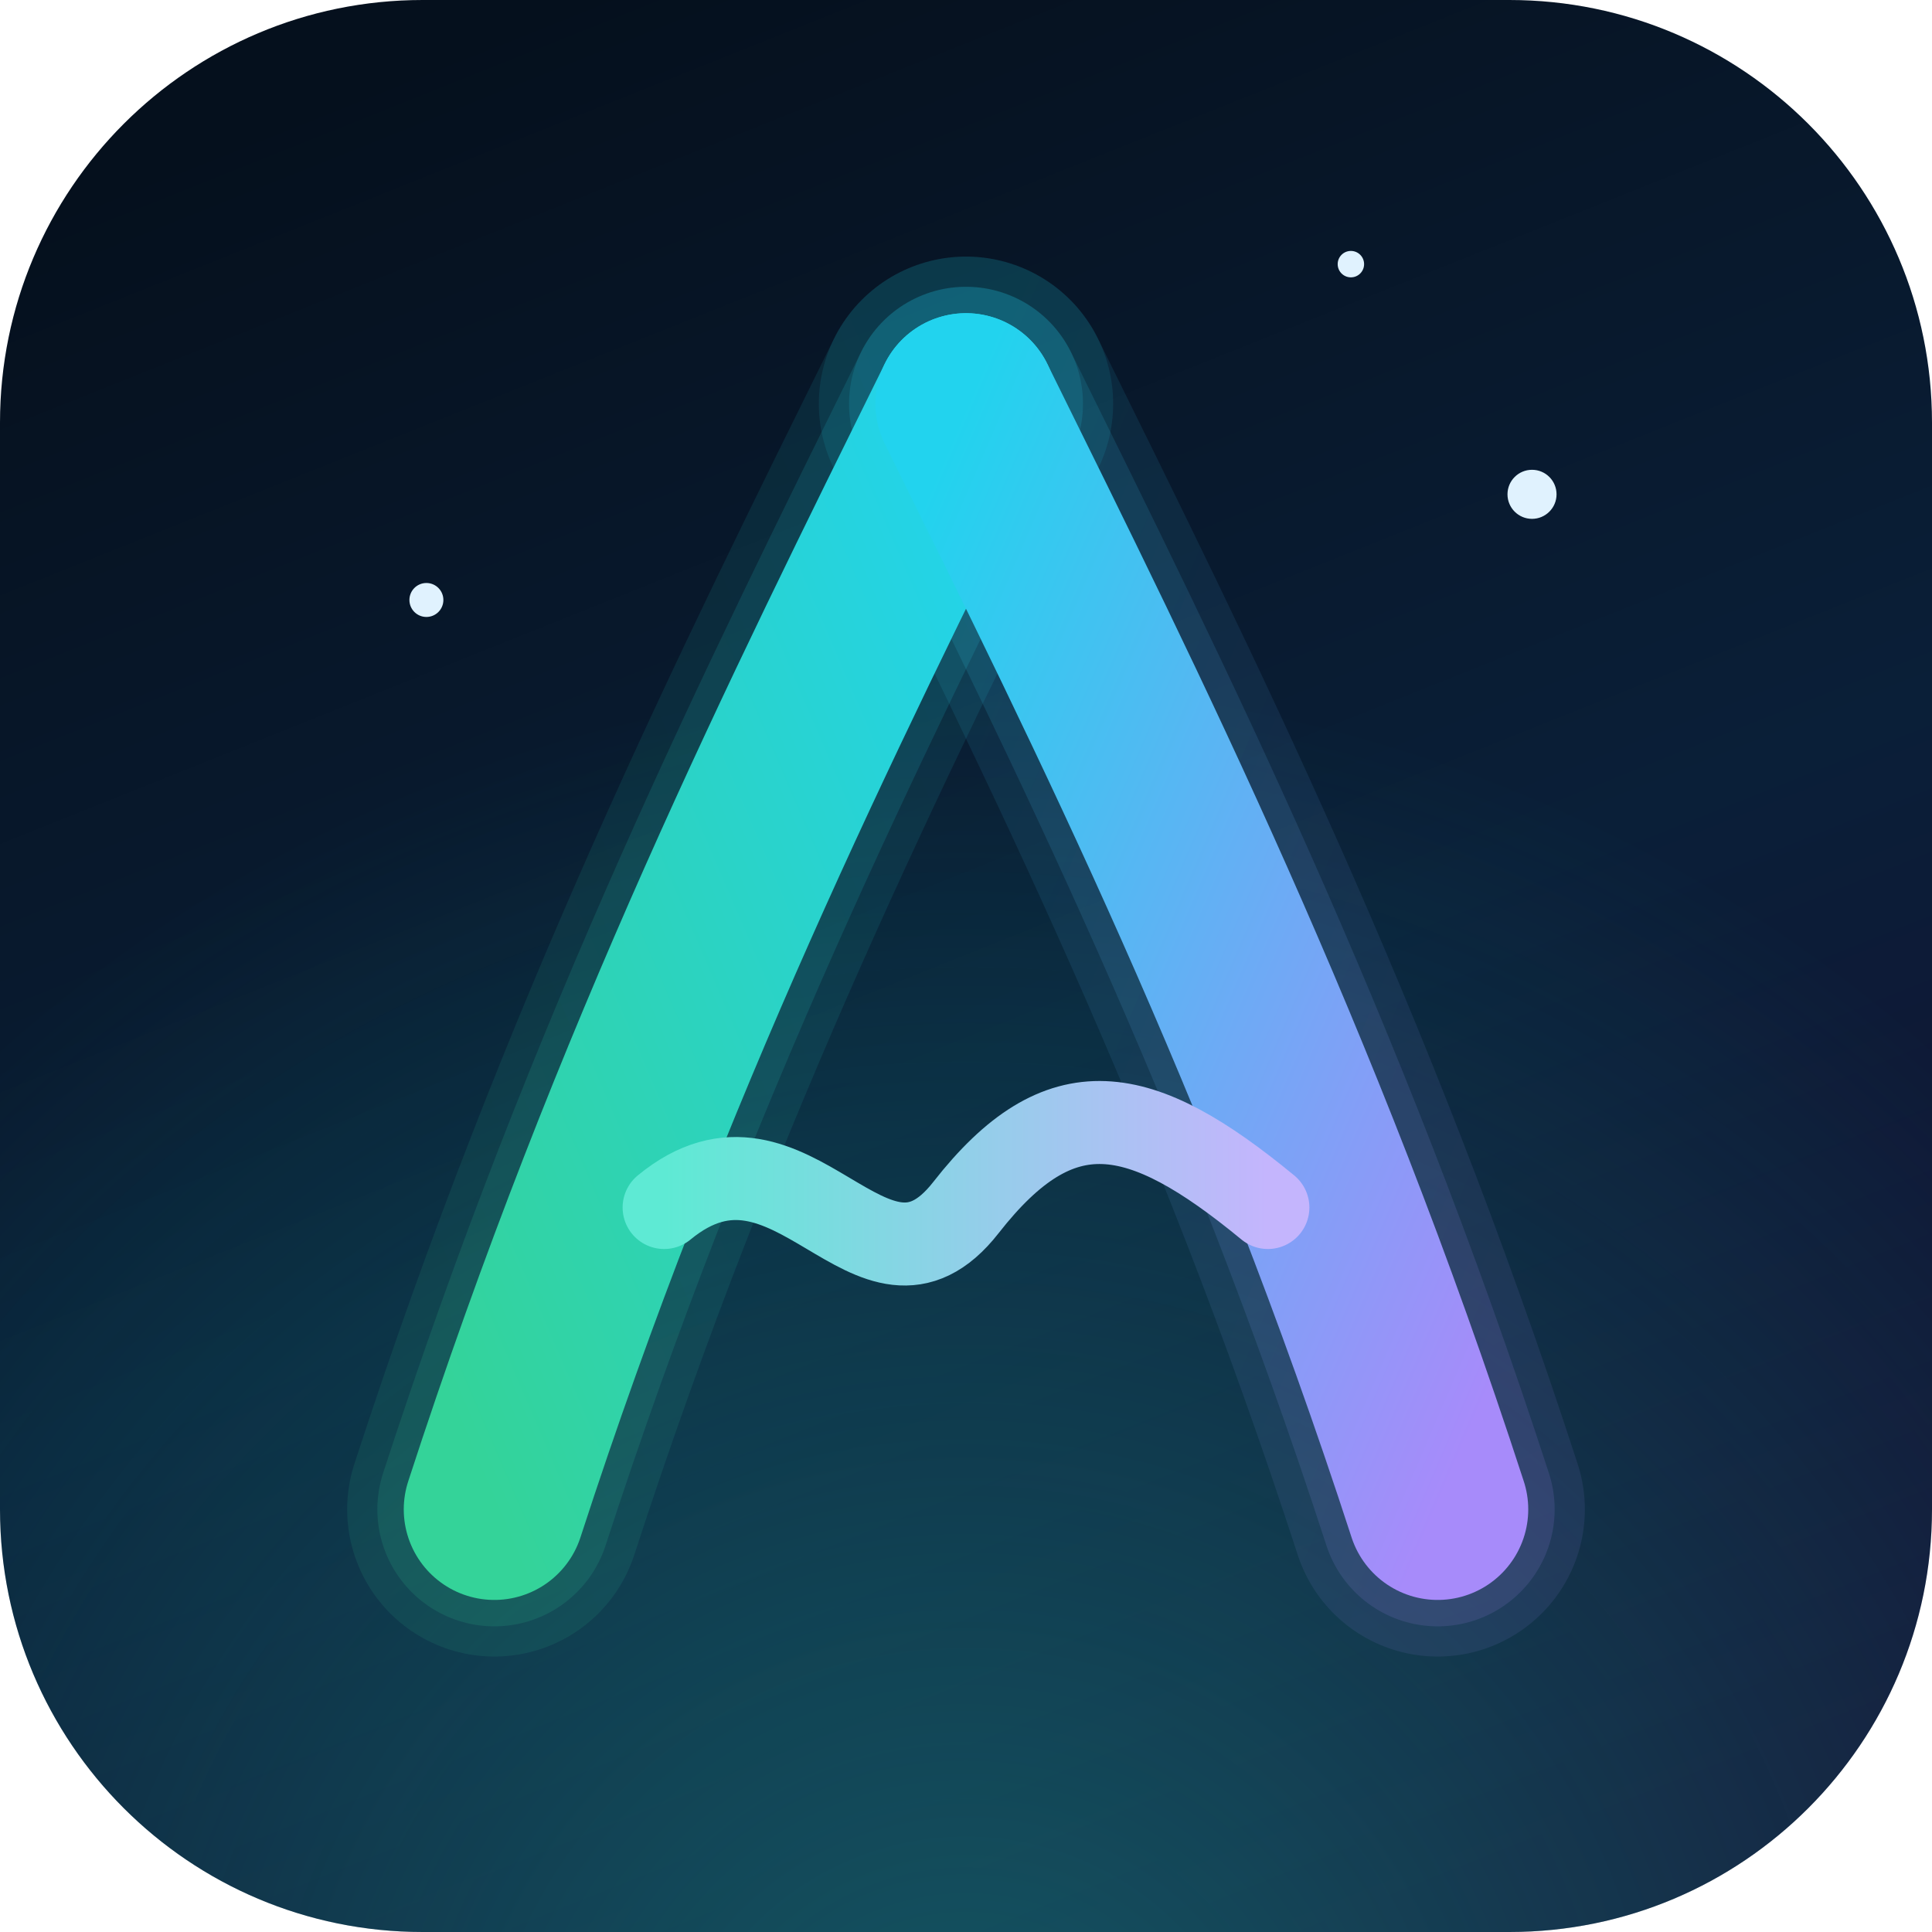
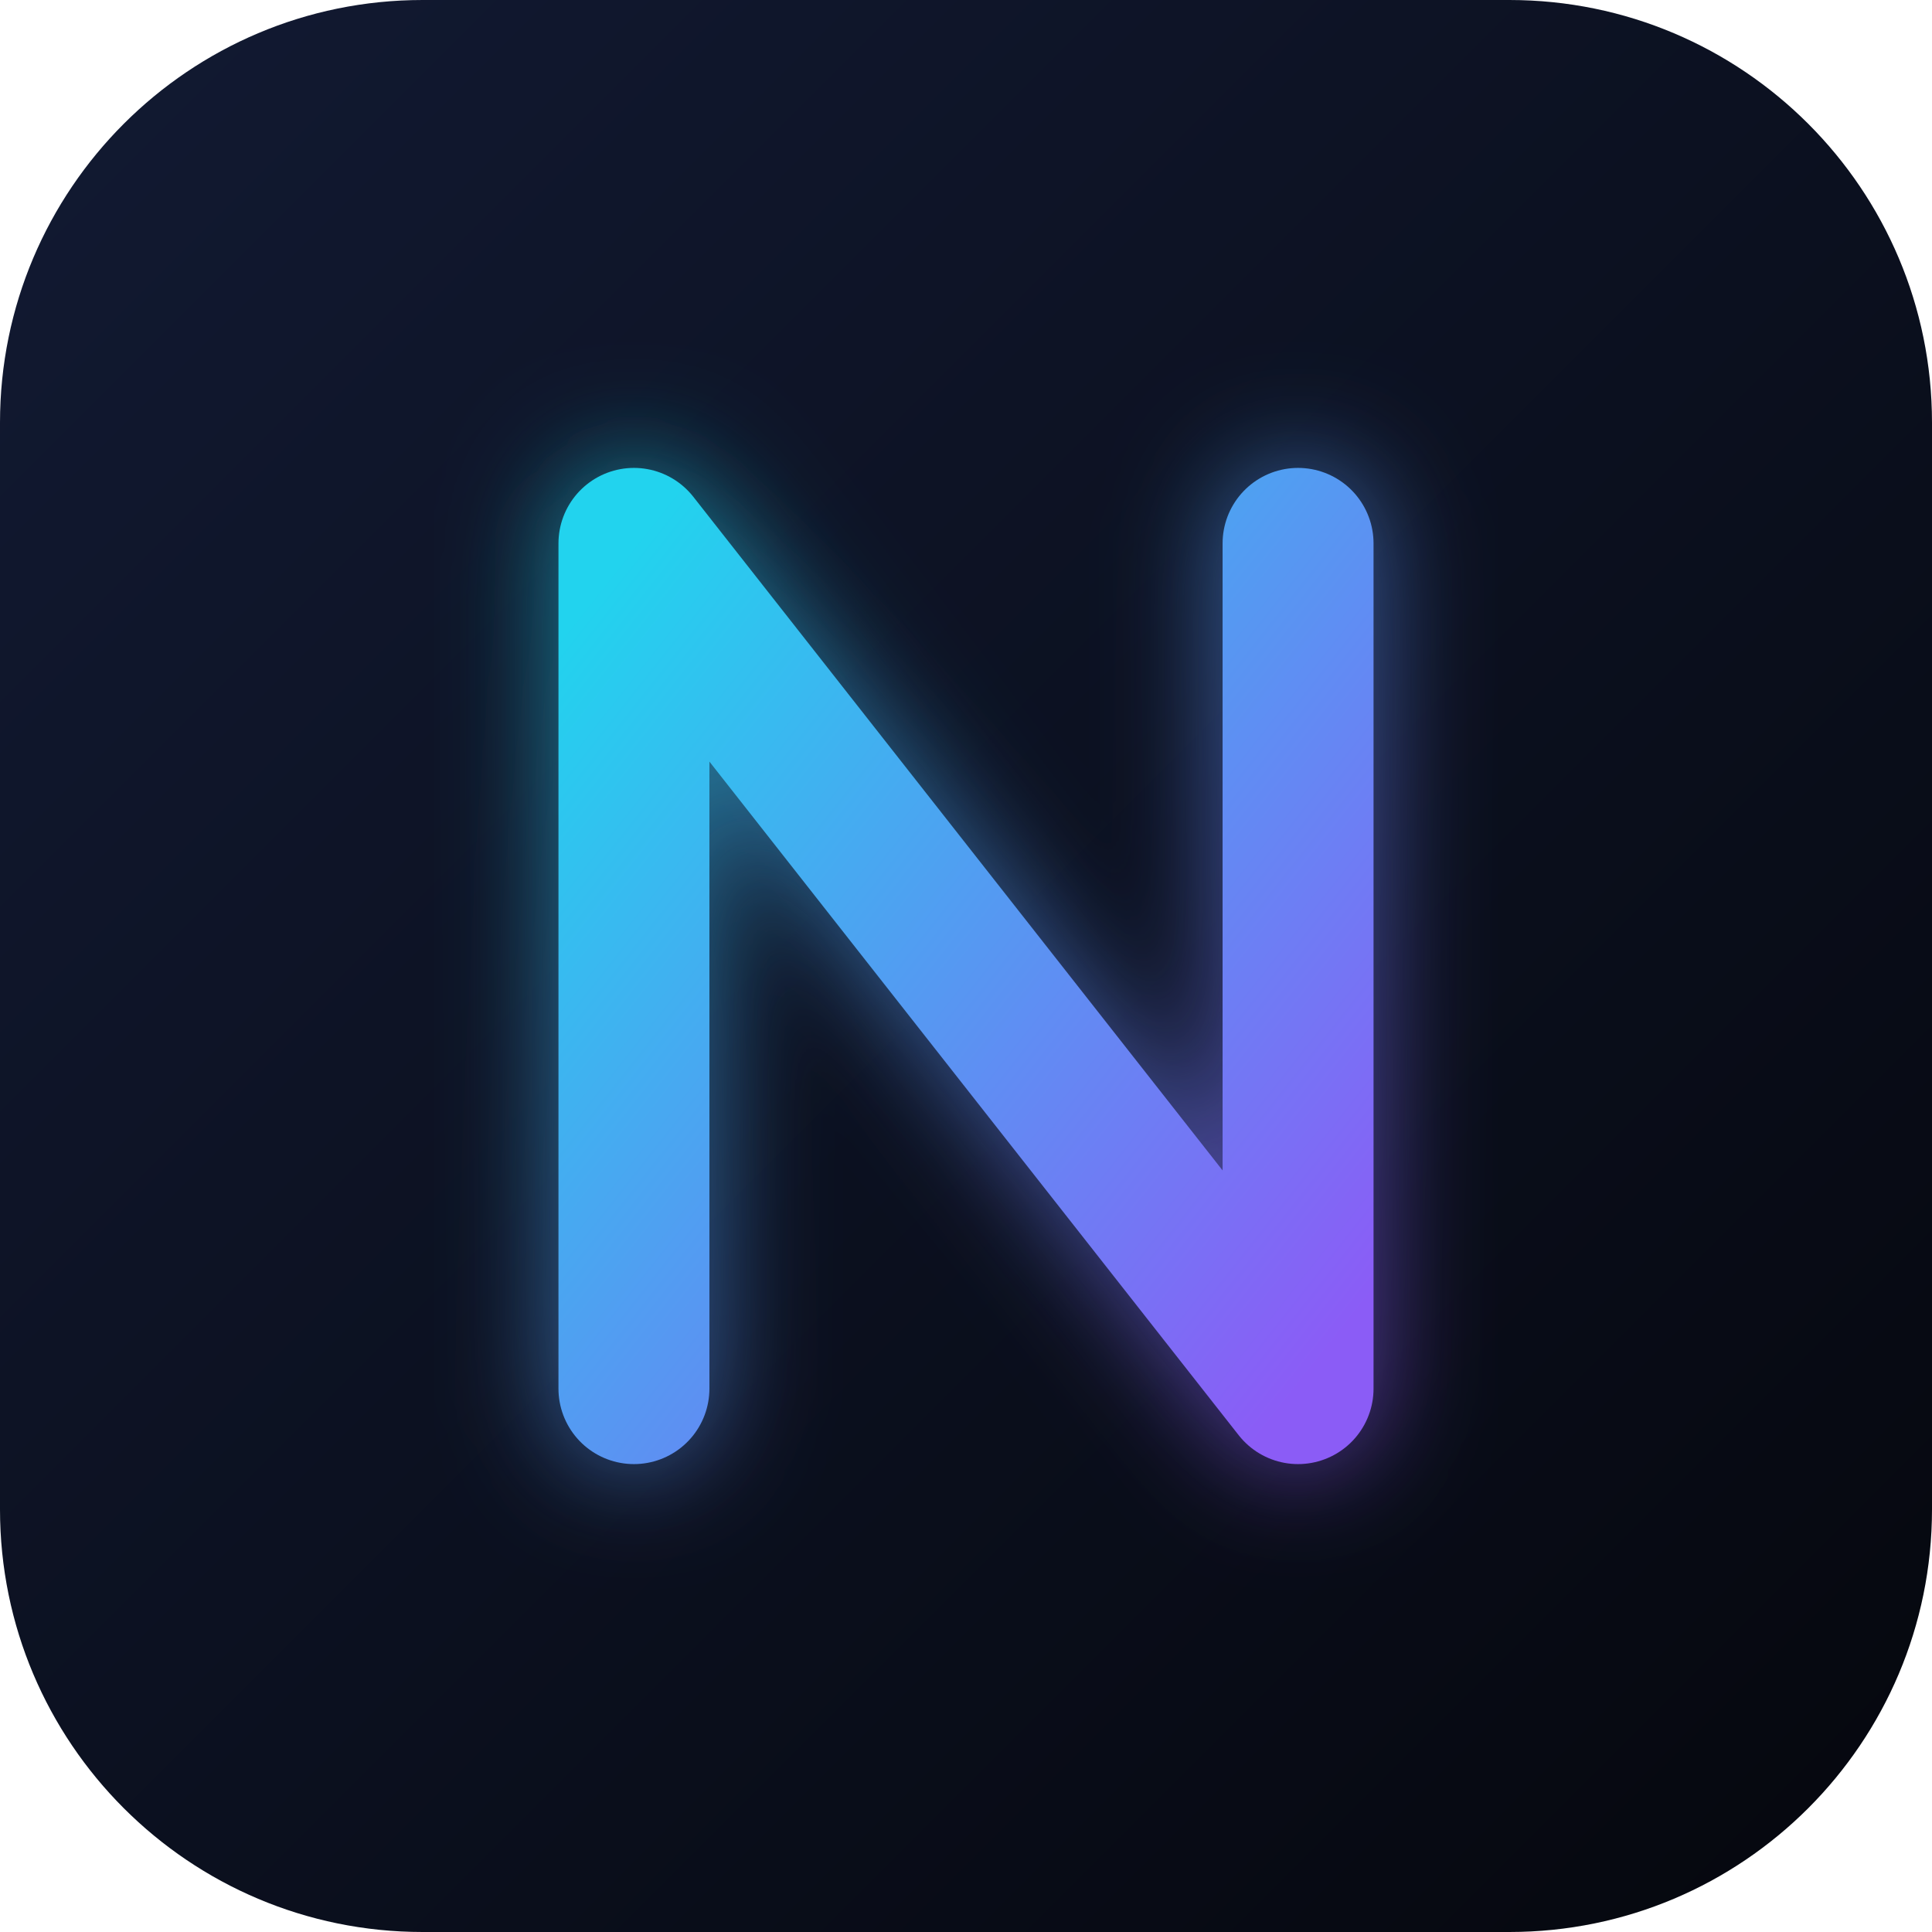
- <svg xmlns="http://www.w3.org/2000/svg" width="1024" height="1024" viewBox="0 0 1024 1024">
+ <svg xmlns="http://www.w3.org/2000/svg" viewBox="0 0 512 512">
  <defs>
-     <linearGradient id="gl" x1="0" y1="1" x2="1" y2="0">
-       <stop stop-color="#34d399" />
-       <stop offset="1" stop-color="#22d3ee" />
+     <linearGradient id="b" x1="0" y1="0" x2="1" y2="1">
+       <stop offset="0" stop-color="#121a33" />
+       <stop offset="1" stop-color="#05070d" />
    </linearGradient>
-     <linearGradient id="gr" x1="1" y1="1" x2="0" y2="0">
-       <stop stop-color="#a78bfa" />
-       <stop offset="1" stop-color="#22d3ee" />
+     <linearGradient id="g" x1="0" y1="0" x2="1" y2="1">
+       <stop offset="0" stop-color="#22d3ee" />
+       <stop offset="1" stop-color="#8b5cf6" />
    </linearGradient>
-     <linearGradient id="gw" x1="0" y1="0" x2="1" y2="0">
-       <stop stop-color="#5eead4" />
-       <stop offset="1" stop-color="#c4b5fd" />
-     </linearGradient>
-     <linearGradient id="bg" x1=".3" y1="0" x2=".7" y2="1">
-       <stop stop-color="#05101d" />
-       <stop offset=".55" stop-color="#0a1f38" />
-       <stop offset="1" stop-color="#150f33" />
-     </linearGradient>
-     <radialGradient id="hz" cx=".5" cy="1.1" r=".75">
-       <stop stop-color="#14b8a6" stop-opacity=".42" />
-       <stop offset="1" stop-color="#14b8a6" stop-opacity="0" />
-     </radialGradient>
+     <filter id="f" x="-30%" y="-30%" width="160%" height="160%">
+       <feGaussianBlur stdDeviation="14" />
+     </filter>
  </defs>
-   <rect width="1024" height="1024" rx="224" fill="url(#bg)" />
-   <rect width="1024" height="1024" rx="224" fill="url(#hz)" />
-   <path d="M262 800C340 560 430 380 512 214" stroke="url(#gl)" stroke-width="156" stroke-linecap="round" fill="none" opacity="0.1" />
-   <path d="M762 800C684 560 594 380 512 214" stroke="url(#gr)" stroke-width="156" stroke-linecap="round" fill="none" opacity="0.1" />
-   <path d="M262 800C340 560 430 380 512 214" stroke="url(#gl)" stroke-width="124" stroke-linecap="round" fill="none" opacity="0.14" />
-   <path d="M762 800C684 560 594 380 512 214" stroke="url(#gr)" stroke-width="124" stroke-linecap="round" fill="none" opacity="0.14" />
-   <path d="M262 800C340 560 430 380 512 214" stroke="url(#gl)" stroke-width="96" stroke-linecap="round" fill="none" />
-   <path d="M762 800C684 560 594 380 512 214" stroke="url(#gr)" stroke-width="96" stroke-linecap="round" fill="none" />
-   <path d="M352 640C420 584 462 704 512 640S604 584 672 640" stroke="url(#gw)" stroke-width="44" stroke-linecap="round" fill="none" />
-   <g fill="#e0f2fe">
-     <circle cx="812" cy="262" r="13" />
-     <circle cx="226" cy="318" r="9" />
-     <circle cx="716" cy="140" r="7" />
+   <rect width="512" height="512" rx="112" fill="url(#b)" />
+   <g>
+     <path d="M168 368V144l176 224V144" fill="none" stroke-linecap="round" stroke-linejoin="round" stroke="url(#g)" stroke-width="44" filter="url(#f)" opacity=".55" />
+     <path d="M168 368V144l176 224V144" fill="none" stroke-linecap="round" stroke-linejoin="round" stroke="url(#g)" stroke-width="40" />
  </g>
</svg>
